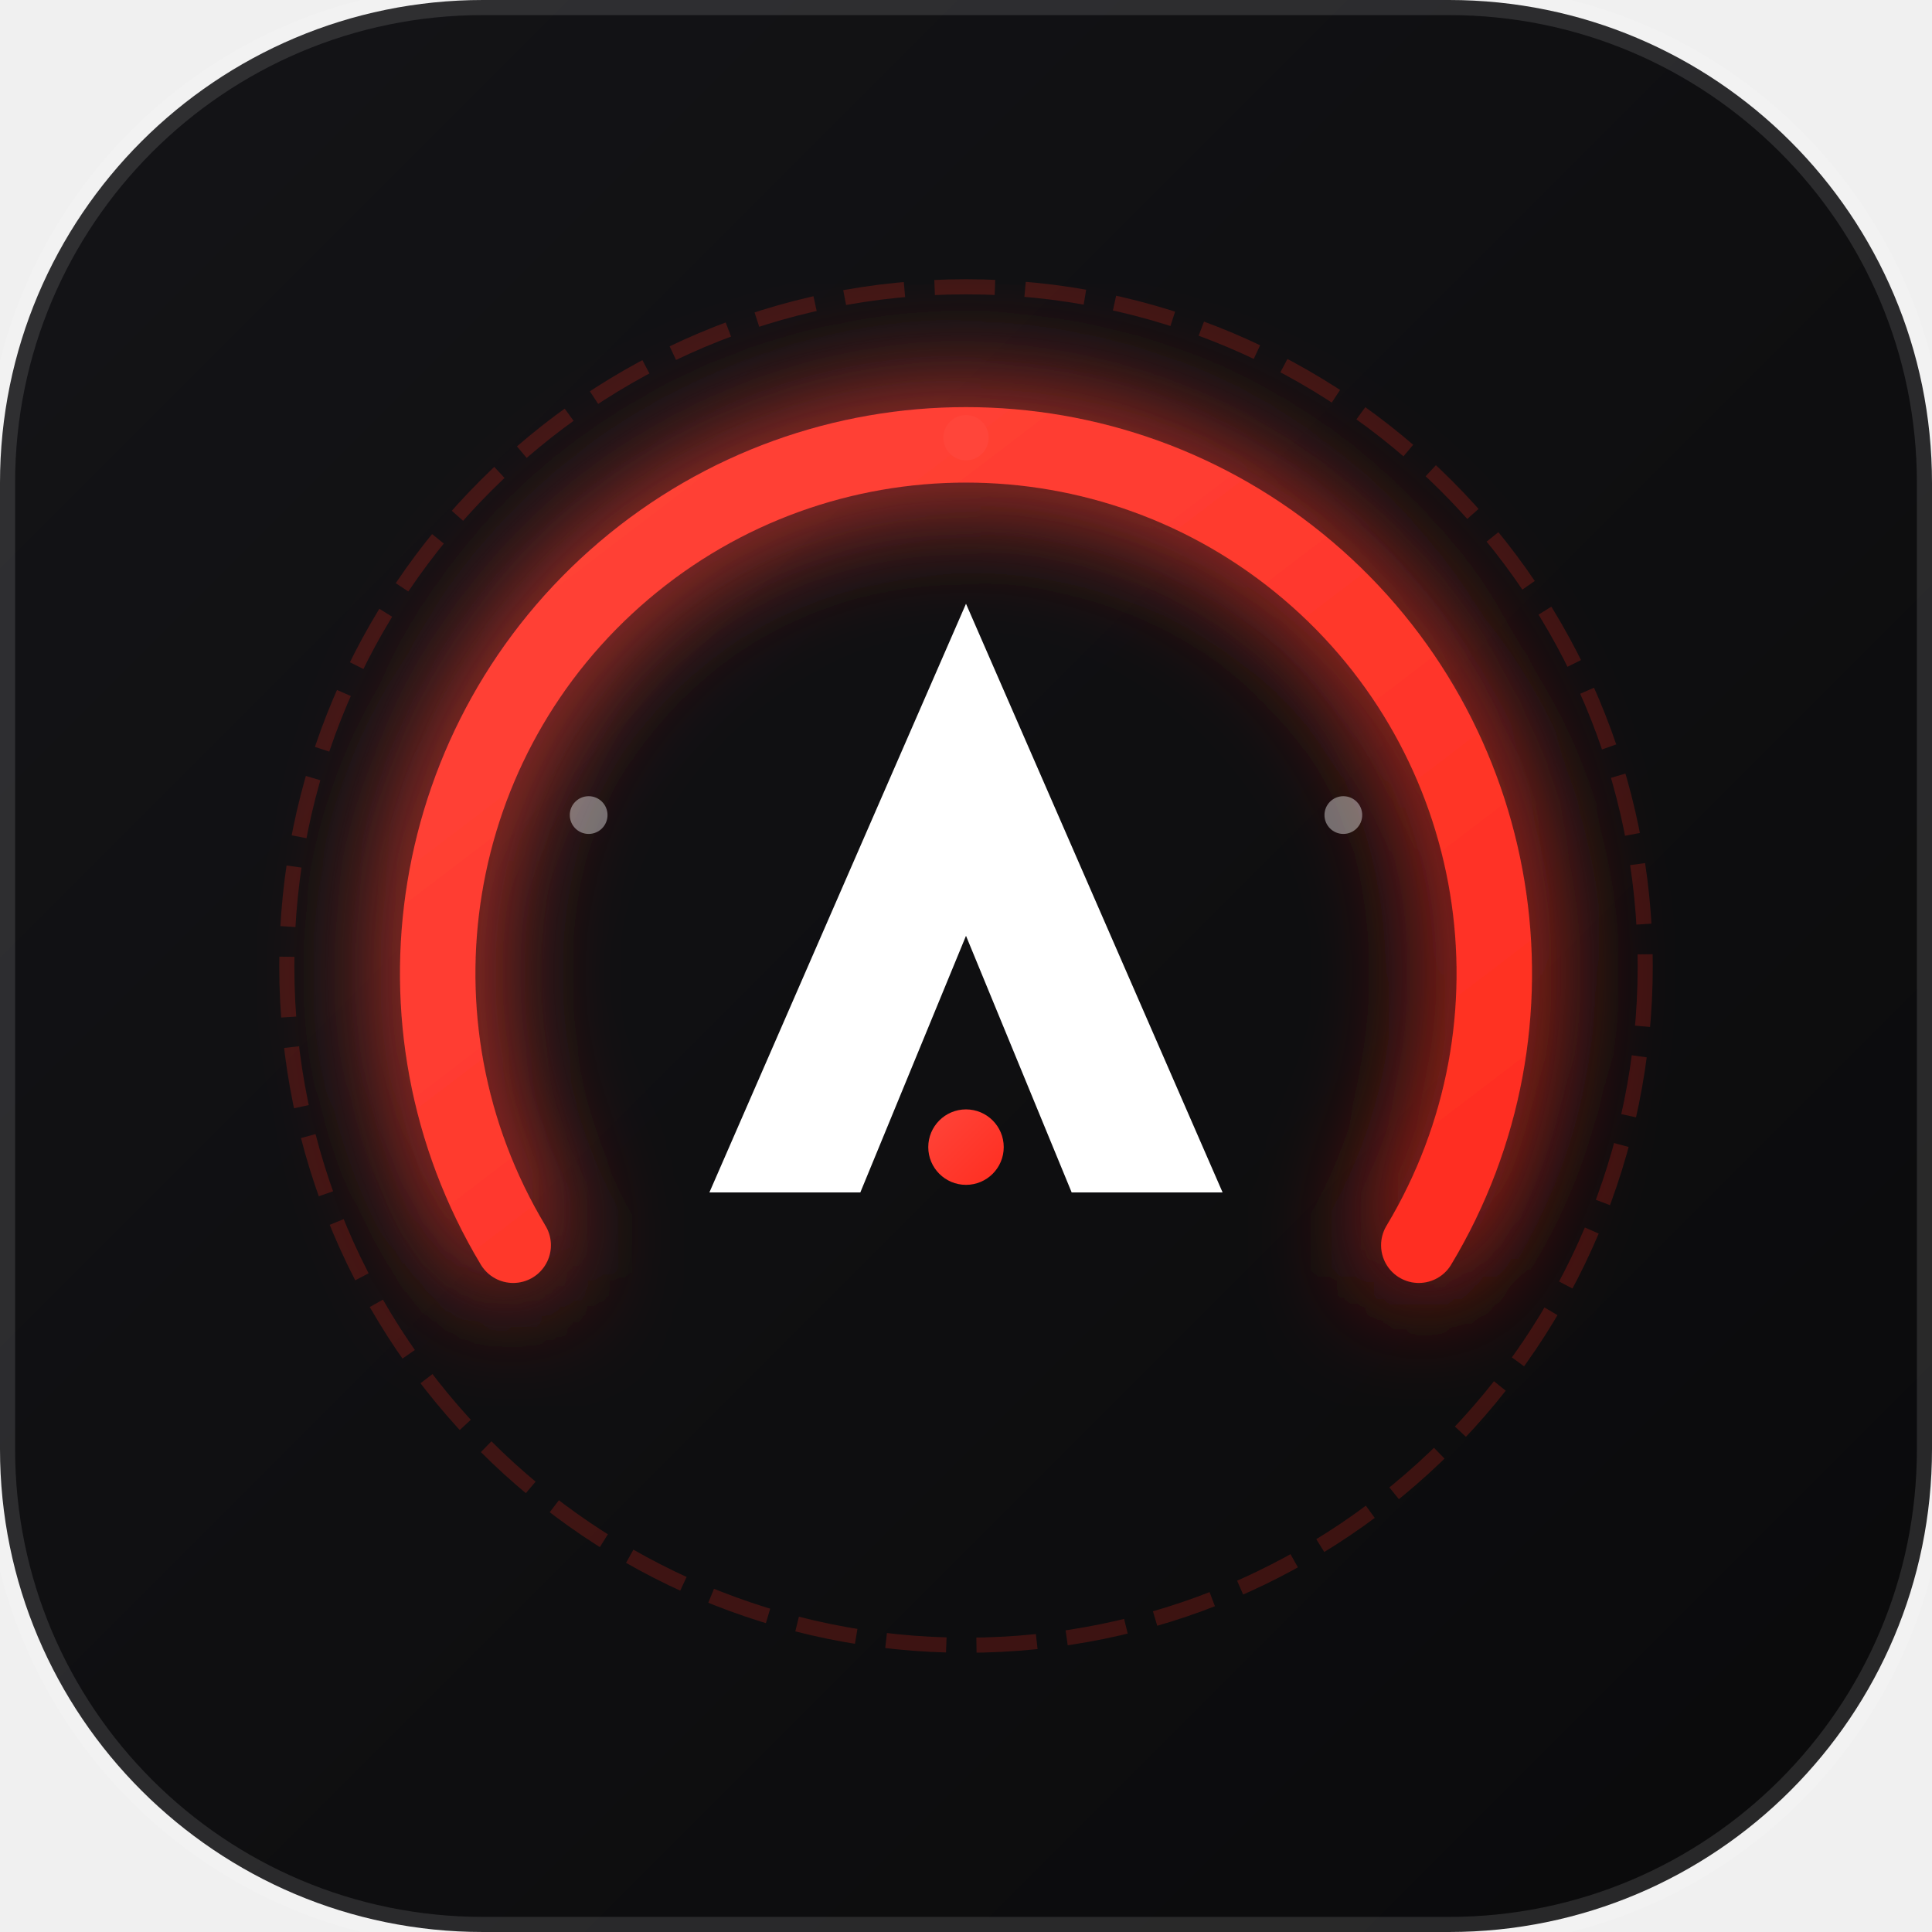
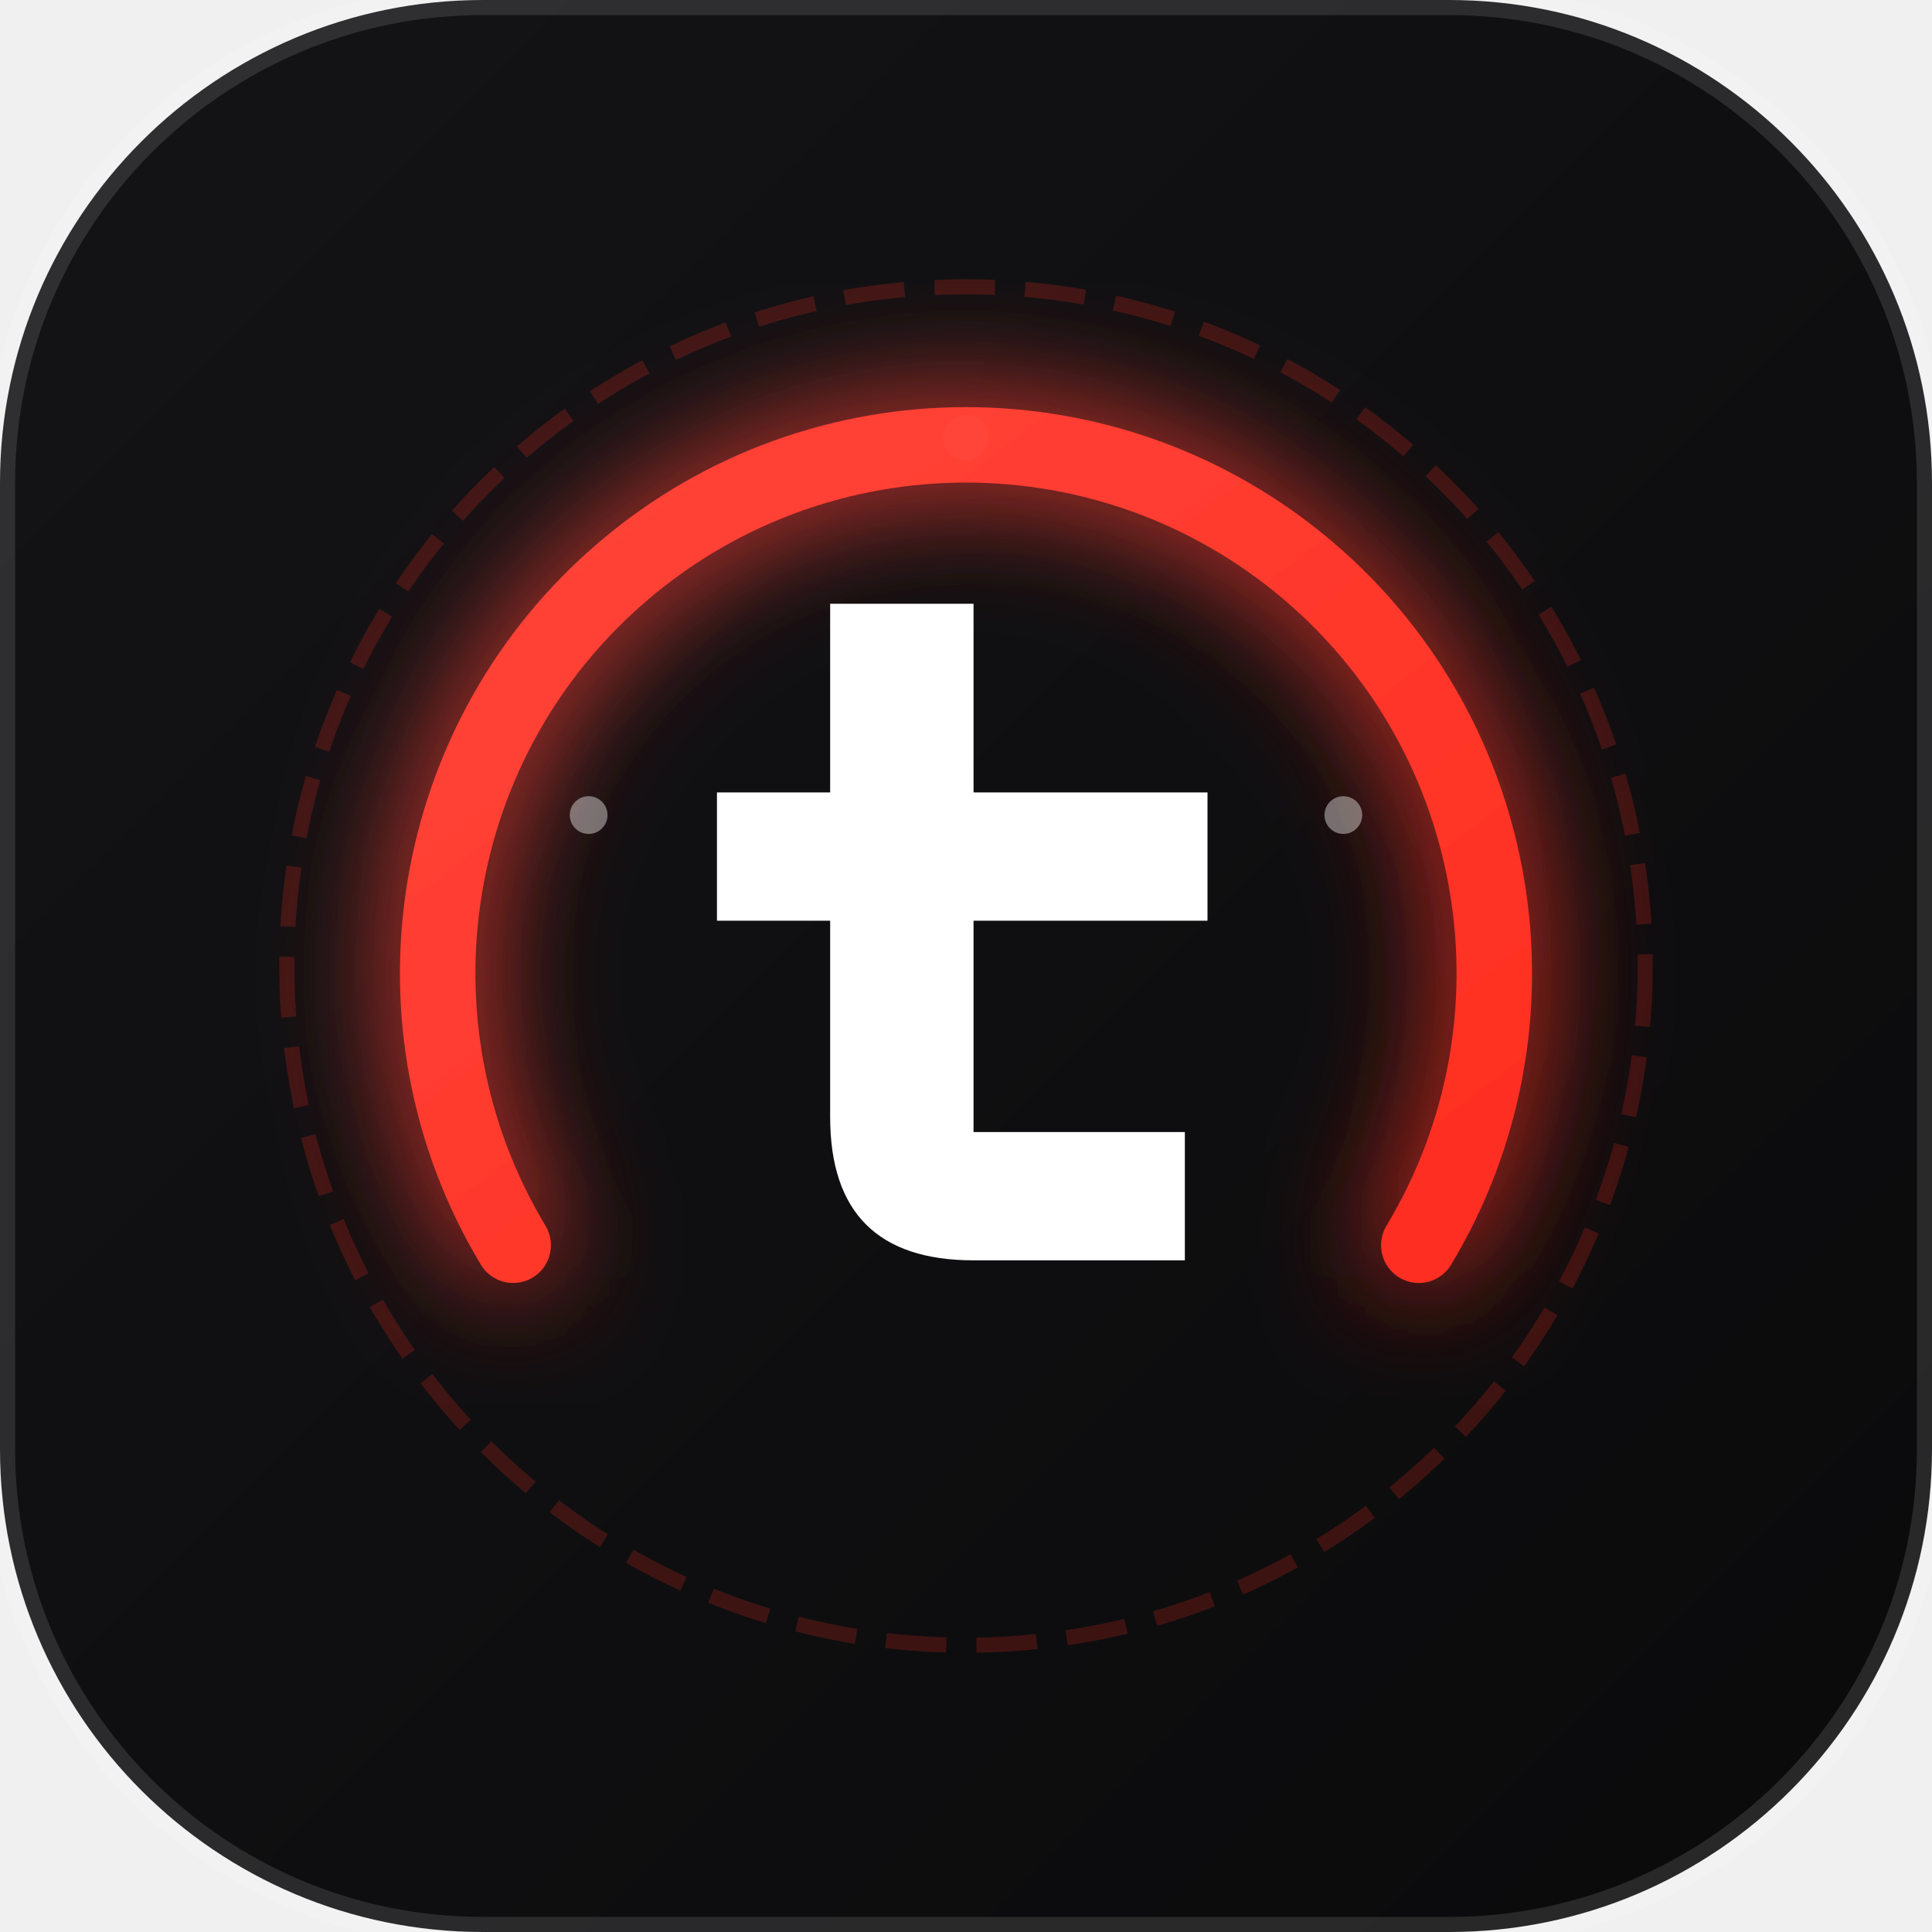
<svg xmlns="http://www.w3.org/2000/svg" viewBox="0 0 512 512" width="100%" height="100%">
  <defs>
    <linearGradient id="bgGrad" x1="0%" y1="0%" x2="100%" y2="100%">
      <stop offset="0%" stop-color="#141417" />
      <stop offset="100%" stop-color="#0a0a0b" />
    </linearGradient>
    <linearGradient id="redGrad" x1="0%" y1="0%" x2="100%" y2="100%">
      <stop offset="0%" stop-color="#ff453a" />
      <stop offset="100%" stop-color="#ff2d20" />
    </linearGradient>
    <filter id="glow" x="-20%" y="-20%" width="140%" height="140%">
      <feGaussianBlur stdDeviation="16" result="blur" />
      <feComposite in="SourceGraphic" in2="blur" operator="over" />
    </filter>
  </defs>
  <rect width="512" height="512" rx="128" fill="url(#bgGrad)" stroke="rgba(255,255,255,0.12)" stroke-width="8" />
  <circle cx="256" cy="256" r="180" fill="none" stroke="rgba(255, 45, 32, 0.2)" stroke-width="4" stroke-dasharray="16 8" />
  <path d="M 136 330 A 140 140 0 1 1 376 330" fill="none" stroke="url(#redGrad)" stroke-width="20" stroke-linecap="round" filter="url(#glow)" />
-   <path d="M 256 160 L 324 316 L 284 316 L 256 248 L 228 316 L 188 316 Z" fill="#ffffff" />
-   <circle cx="256" cy="304" r="10" fill="url(#redGrad)" />
+   <path d="M 220 160 H 258 V 210 H 320 V 244 H 258 V 300 H 314 V 334 H 258 Q 220 334 220 296 V 244 H 190 V 210 H 220 Z" fill="#ffffff" />
  <circle cx="256" cy="116" r="6" fill="#ff453a" />
  <circle cx="156" cy="216" r="5" fill="rgba(255,255,255,0.4)" />
  <circle cx="356" cy="216" r="5" fill="rgba(255,255,255,0.4)" />
</svg>
